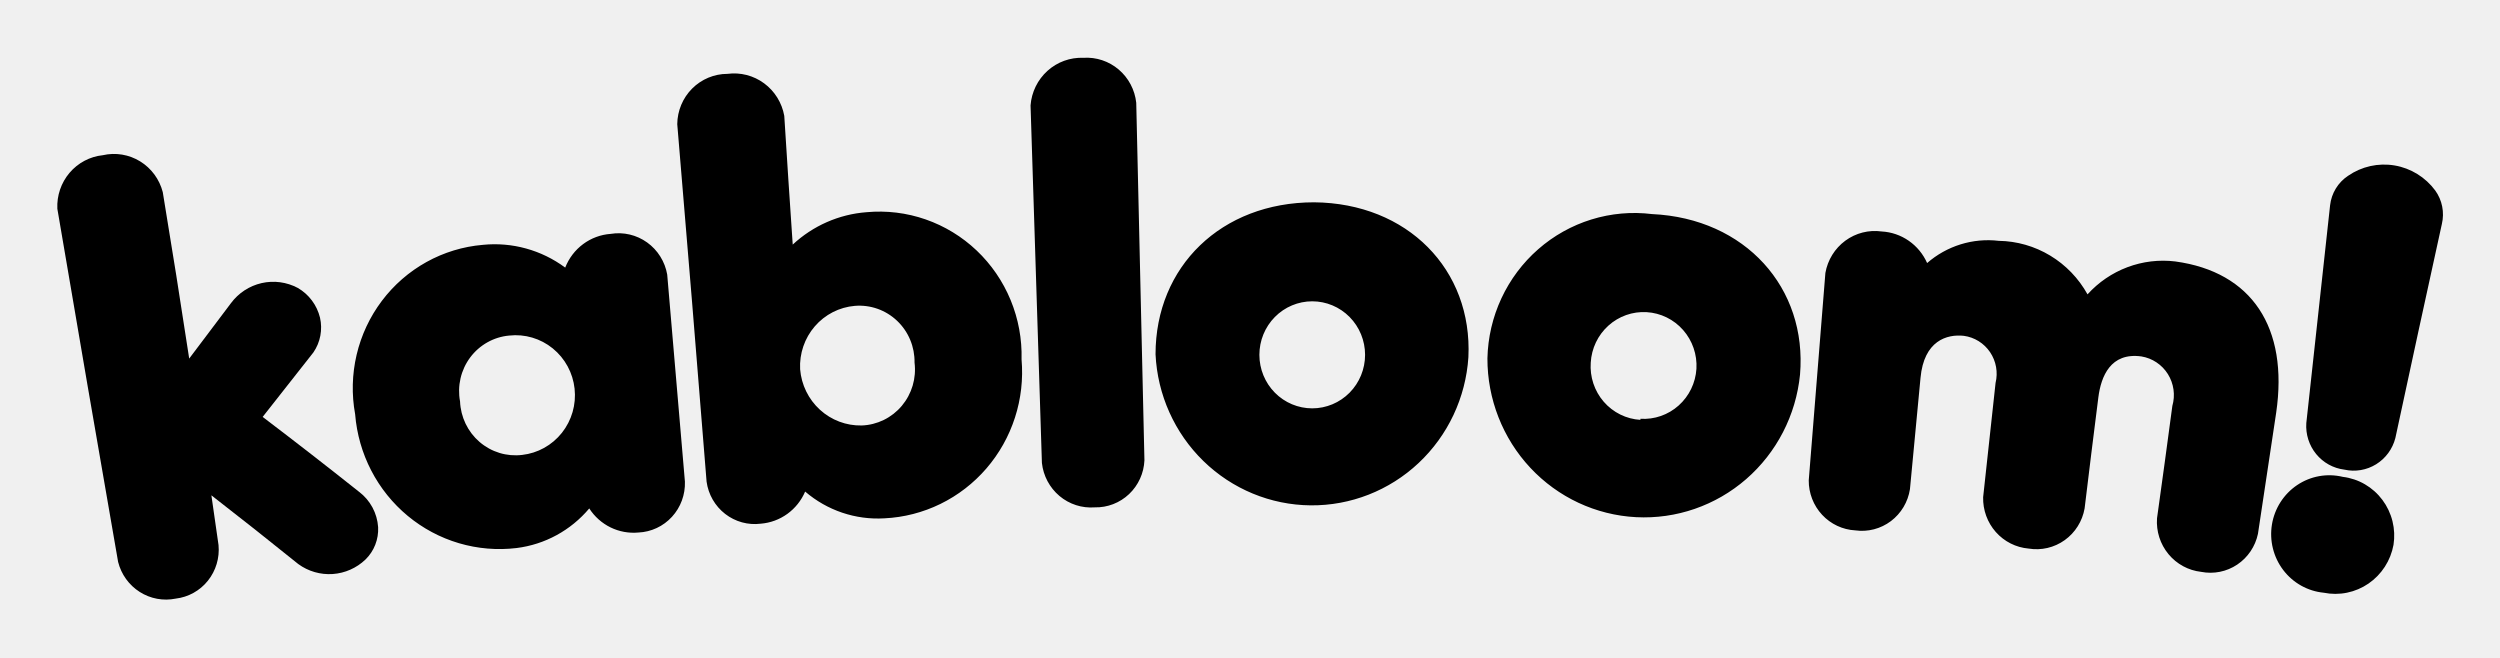
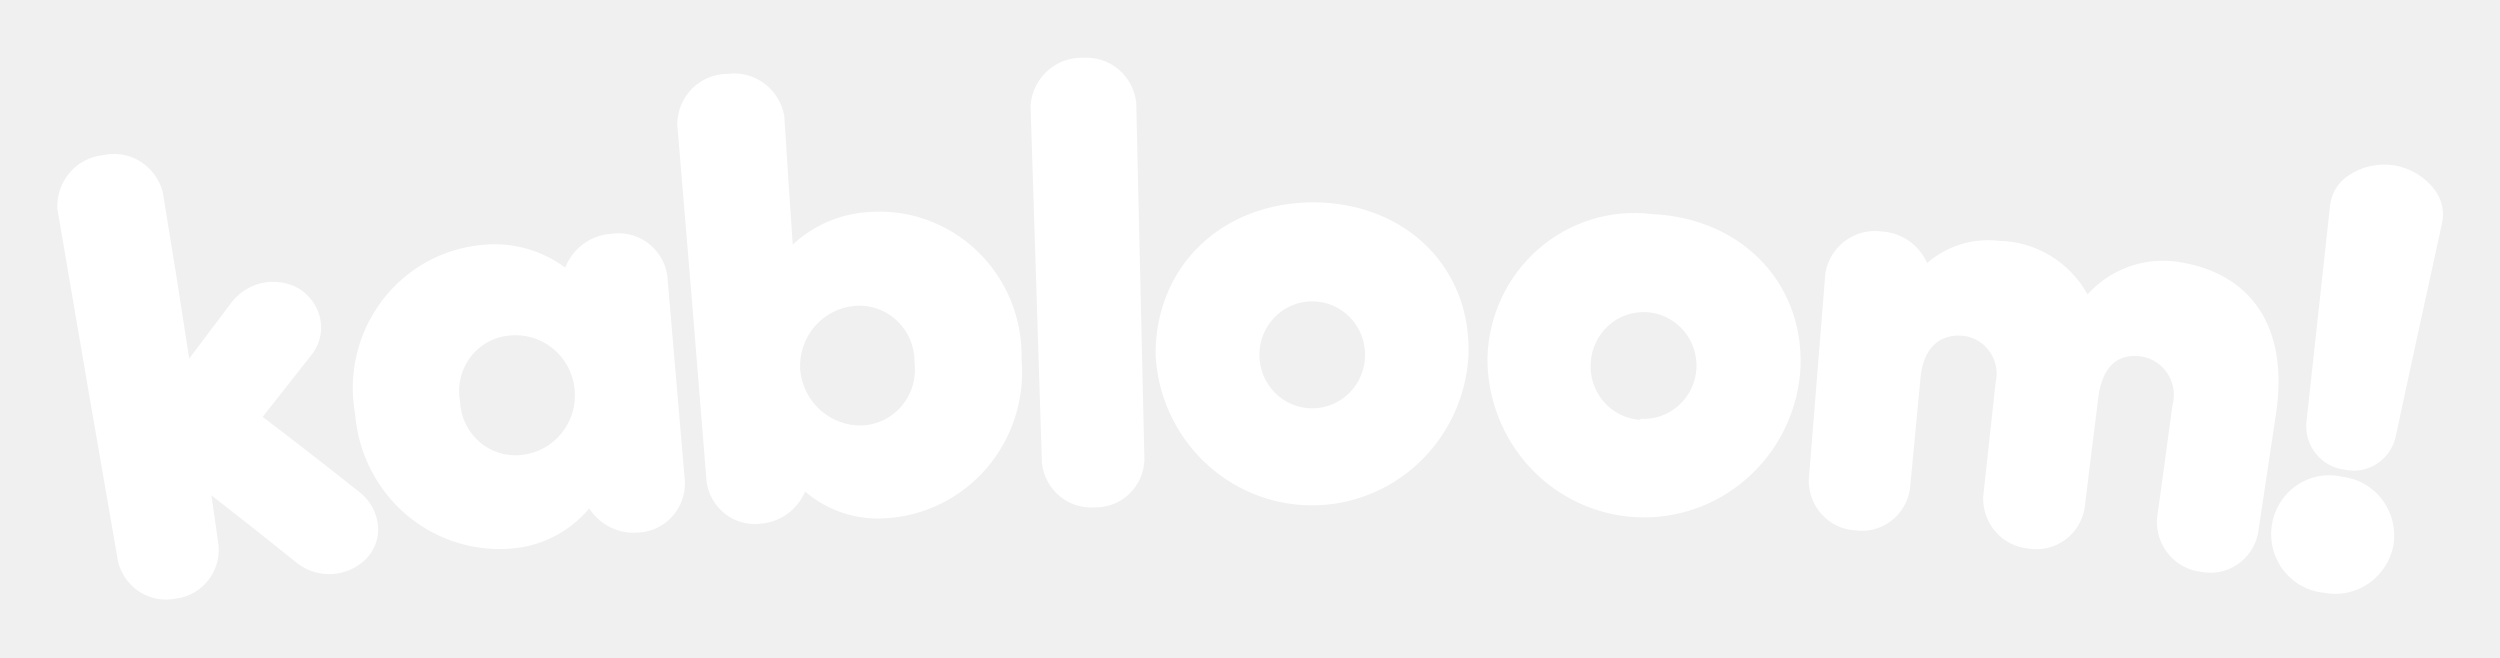
<svg xmlns="http://www.w3.org/2000/svg" width="388" height="102" viewBox="0 0 388 102" fill="none">
-   <path d="M55.733 76.334C50.786 72.401 45.797 68.525 40.764 64.705L48.639 54.696C49.173 53.919 49.54 53.037 49.717 52.107C49.893 51.177 49.875 50.22 49.664 49.297C49.427 48.333 49 47.427 48.408 46.635C47.816 45.843 47.071 45.18 46.219 44.687C44.494 43.769 42.502 43.503 40.601 43.937C38.7 44.371 37.013 45.476 35.843 47.054L29.364 55.651C28.051 47.013 26.684 38.402 25.262 29.819C24.749 27.827 23.49 26.116 21.753 25.046C20.016 23.977 17.936 23.633 15.953 24.088C13.952 24.298 12.106 25.276 10.795 26.82C9.483 28.365 8.805 30.359 8.899 32.394C12.016 50.751 15.16 69.024 18.332 87.215C18.819 89.143 20.017 90.808 21.681 91.866C23.345 92.925 25.346 93.297 27.272 92.905C29.232 92.675 31.025 91.676 32.267 90.124C33.508 88.571 34.1 86.588 33.916 84.599L32.808 76.874C37.361 80.404 41.872 83.976 46.301 87.547C47.848 88.673 49.734 89.218 51.634 89.089C53.535 88.96 55.332 88.166 56.718 86.841C57.381 86.195 57.901 85.412 58.24 84.545C58.58 83.678 58.732 82.747 58.686 81.816C58.613 80.741 58.312 79.694 57.802 78.748C57.292 77.802 56.587 76.978 55.733 76.334V76.334Z" fill="black" />
-   <path d="M94.775 36.298C93.232 36.408 91.75 36.957 90.502 37.883C89.254 38.809 88.29 40.074 87.721 41.531C84.032 38.797 79.475 37.539 74.926 38.001C71.861 38.262 68.883 39.171 66.185 40.668C63.488 42.166 61.13 44.219 59.264 46.696C57.398 49.173 56.065 52.018 55.35 55.048C54.636 58.078 54.557 61.227 55.118 64.29C55.362 67.341 56.211 70.311 57.614 73.023C59.017 75.734 60.947 78.131 63.286 80.069C65.625 82.008 68.327 83.449 71.229 84.305C74.131 85.162 77.174 85.417 80.175 85.055C84.562 84.51 88.588 82.317 91.453 78.909C92.268 80.176 93.409 81.194 94.754 81.853C96.098 82.511 97.594 82.786 99.081 82.647C101.068 82.56 102.942 81.683 104.293 80.205C105.645 78.727 106.366 76.769 106.299 74.756C105.369 64.041 104.454 53.326 103.551 42.611C103.2 40.602 102.083 38.814 100.441 37.633C98.799 36.452 96.763 35.972 94.775 36.298ZM79.027 52.08C81.453 51.81 83.885 52.527 85.788 54.073C87.692 55.619 88.911 57.867 89.177 60.324C89.444 62.78 88.736 65.243 87.209 67.171C85.682 69.098 83.462 70.333 81.037 70.603C79.856 70.747 78.659 70.642 77.521 70.295C76.383 69.948 75.328 69.366 74.423 68.586C73.517 67.806 72.781 66.844 72.261 65.762C71.741 64.679 71.447 63.499 71.399 62.297C71.177 61.111 71.202 59.892 71.474 58.717C71.745 57.542 72.257 56.437 72.975 55.475C73.694 54.512 74.604 53.713 75.646 53.128C76.689 52.543 77.84 52.186 79.027 52.08ZM134.473 32.934C130.21 33.26 126.18 35.03 123.031 37.959C122.58 31.314 122.129 24.628 121.719 17.983C121.357 15.957 120.24 14.151 118.598 12.937C116.957 11.723 114.917 11.195 112.902 11.463C110.849 11.463 108.88 12.283 107.421 13.744C105.962 15.206 105.131 17.192 105.11 19.27C106.668 37.71 108.186 56.205 109.662 74.756C109.937 76.743 110.973 78.54 112.546 79.76C114.119 80.98 116.103 81.525 118.069 81.276C119.556 81.159 120.984 80.632 122.198 79.754C123.412 78.876 124.367 77.679 124.959 76.292C128.38 79.228 132.786 80.715 137.262 80.445C140.28 80.301 143.237 79.54 145.957 78.209C148.677 76.878 151.104 75.005 153.092 72.701C155.079 70.397 156.587 67.71 157.524 64.802C158.462 61.894 158.809 58.824 158.546 55.776C158.629 52.621 158.051 49.484 156.849 46.571C155.648 43.659 153.851 41.037 151.576 38.879C149.302 36.721 146.602 35.076 143.654 34.051C140.706 33.026 137.577 32.646 134.473 32.934ZM141.937 56.275C142.086 57.471 141.987 58.685 141.647 59.841C141.306 60.996 140.732 62.067 139.961 62.985C139.189 63.904 138.237 64.649 137.165 65.174C136.093 65.699 134.925 65.992 133.735 66.034C131.345 66.085 129.027 65.211 127.251 63.59C125.476 61.97 124.377 59.725 124.18 57.313C124.054 54.877 124.87 52.487 126.455 50.649C128.039 48.812 130.268 47.672 132.669 47.47C133.862 47.371 135.062 47.527 136.193 47.926C137.323 48.326 138.358 48.961 139.231 49.791C140.105 50.62 140.796 51.626 141.262 52.742C141.728 53.859 141.958 55.062 141.937 56.275ZM168.143 8.971C166.097 8.889 164.1 9.614 162.57 10.992C161.041 12.371 160.098 14.296 159.941 16.363C160.515 34.858 161.103 53.353 161.704 71.849C161.922 73.85 162.899 75.688 164.429 76.975C165.959 78.261 167.923 78.895 169.906 78.743C171.88 78.788 173.793 78.048 175.234 76.682C176.676 75.315 177.531 73.431 177.616 71.433L176.345 15.948C176.127 13.94 175.153 12.093 173.626 10.794C172.098 9.494 170.134 8.841 168.143 8.971ZM203.945 31.398C189.55 31.398 179.339 41.365 179.339 54.987C179.637 61.267 182.296 67.194 186.77 71.553C191.244 75.912 197.196 78.373 203.404 78.431C209.612 78.49 215.608 76.141 220.161 71.867C224.715 67.593 227.482 61.717 227.895 55.444C228.551 41.822 218.422 31.522 203.945 31.398ZM203.658 63.376C201.483 63.376 199.396 62.501 197.858 60.944C196.32 59.386 195.456 57.273 195.456 55.07C195.456 52.867 196.32 50.755 197.858 49.197C199.396 47.639 201.483 46.764 203.658 46.764C205.833 46.764 207.919 47.639 209.458 49.197C210.996 50.755 211.86 52.867 211.86 55.07C211.86 57.273 210.996 59.386 209.458 60.944C207.919 62.501 205.833 63.376 203.658 63.376ZM256.397 33.225C253.238 32.836 250.034 33.12 246.99 34.061C243.947 35.001 241.131 36.576 238.725 38.684C236.318 40.793 234.374 43.388 233.017 46.303C231.661 49.218 230.922 52.388 230.848 55.61C230.833 61.932 233.219 68.019 237.513 72.609C241.807 77.198 247.68 79.94 253.915 80.265C260.15 80.591 266.269 78.475 271.007 74.357C275.744 70.239 278.736 64.434 279.363 58.143C280.512 44.687 270.874 33.889 256.397 33.225ZM254.593 65.162C253.508 65.099 252.446 64.818 251.469 64.335C250.492 63.853 249.619 63.179 248.902 62.352C248.185 61.525 247.637 60.562 247.29 59.518C246.943 58.475 246.805 57.372 246.883 56.275C247.008 54.072 247.992 52.009 249.619 50.541C251.245 49.073 253.381 48.319 255.557 48.446C257.732 48.573 259.769 49.569 261.218 51.217C262.668 52.864 263.412 55.027 263.287 57.23C263.15 59.427 262.157 61.479 260.527 62.935C258.897 64.391 256.763 65.132 254.593 64.996V65.162ZM337.598 40.576C335.091 40.272 332.549 40.577 330.181 41.466C327.814 42.354 325.689 43.8 323.983 45.684C322.605 43.199 320.607 41.124 318.189 39.667C315.77 38.209 313.017 37.42 310.203 37.378C308.216 37.144 306.202 37.329 304.29 37.922C302.377 38.516 300.606 39.504 299.089 40.825C298.473 39.43 297.488 38.234 296.243 37.37C294.999 36.505 293.543 36.005 292.035 35.924C290.04 35.646 288.016 36.161 286.387 37.361C284.759 38.561 283.652 40.353 283.3 42.362L280.717 74.548C280.703 76.534 281.446 78.449 282.79 79.895C284.134 81.341 285.976 82.208 287.934 82.314C289.895 82.589 291.883 82.072 293.471 80.876C295.059 79.679 296.12 77.899 296.424 75.919C296.957 70.187 297.531 64.415 298.064 58.642C298.597 52.869 302.165 51.831 304.79 52.121C305.607 52.231 306.392 52.515 307.094 52.953C307.795 53.39 308.398 53.973 308.863 54.663C309.327 55.353 309.642 56.134 309.789 56.955C309.935 57.777 309.908 58.62 309.711 59.431L307.783 77.165C307.735 79.154 308.437 81.087 309.748 82.569C311.059 84.051 312.88 84.97 314.837 85.138C316.804 85.465 318.818 84.994 320.445 83.828C322.072 82.663 323.181 80.895 323.531 78.909C324.229 73.178 324.926 67.405 325.664 61.674C326.074 58.434 327.551 54.655 332.349 55.319C333.187 55.456 333.987 55.771 334.695 56.245C335.404 56.718 336.005 57.338 336.459 58.065C336.913 58.792 337.209 59.608 337.327 60.459C337.446 61.31 337.384 62.177 337.147 63.002C336.368 68.817 335.589 74.631 334.768 80.445C334.629 82.458 335.265 84.447 336.541 85.995C337.818 87.543 339.637 88.531 341.617 88.752C343.557 89.133 345.567 88.73 347.215 87.627C348.864 86.524 350.02 84.811 350.434 82.854L353.264 64.041C355.192 50.834 349.491 42.196 337.598 40.576ZM377.952 29.57C376.421 27.498 374.159 26.104 371.638 25.678C369.117 25.253 366.531 25.829 364.419 27.286C363.651 27.793 363.003 28.465 362.521 29.255C362.039 30.044 361.735 30.932 361.63 31.854L357.939 65.66C357.822 67.402 358.369 69.123 359.468 70.467C360.567 71.812 362.134 72.678 363.845 72.887C365.534 73.266 367.302 72.967 368.778 72.053C370.254 71.139 371.323 69.682 371.76 67.986C374.138 56.911 376.544 45.836 378.978 34.761C379.188 33.873 379.205 32.948 379.028 32.052C378.851 31.155 378.484 30.309 377.952 29.57ZM363.599 74.008C362.395 73.718 361.145 73.681 359.927 73.9C358.709 74.12 357.548 74.591 356.517 75.284C355.486 75.977 354.607 76.877 353.934 77.929C353.261 78.981 352.809 80.161 352.606 81.397C352.403 82.633 352.454 83.899 352.754 85.114C353.055 86.33 353.599 87.47 354.353 88.464C355.107 89.457 356.055 90.283 357.137 90.89C358.22 91.497 359.414 91.872 360.646 91.991C361.84 92.232 363.068 92.23 364.261 91.985C365.454 91.741 366.587 91.259 367.595 90.567C368.602 89.875 369.463 88.988 370.129 87.956C370.795 86.924 371.252 85.769 371.473 84.557C371.663 83.338 371.609 82.092 371.313 80.894C371.018 79.697 370.486 78.572 369.751 77.587C369.016 76.602 368.092 75.777 367.035 75.162C365.978 74.548 364.809 74.155 363.599 74.008Z" fill="black" />
+   <path d="M55.733 76.334C50.786 72.401 45.797 68.525 40.764 64.705L48.639 54.696C49.173 53.919 49.54 53.037 49.717 52.107C49.893 51.177 49.875 50.22 49.664 49.297C49.427 48.333 49 47.427 48.408 46.635C47.816 45.843 47.071 45.18 46.219 44.687C44.494 43.769 42.502 43.503 40.601 43.937C38.7 44.371 37.013 45.476 35.843 47.054L29.364 55.651C28.051 47.013 26.684 38.402 25.262 29.819C24.749 27.827 23.49 26.116 21.753 25.046C20.016 23.977 17.936 23.633 15.953 24.088C13.952 24.298 12.106 25.276 10.795 26.82C9.483 28.365 8.805 30.359 8.899 32.394C12.016 50.751 15.16 69.024 18.332 87.215C18.819 89.143 20.017 90.808 21.681 91.866C23.345 92.925 25.346 93.297 27.272 92.905C29.232 92.675 31.025 91.676 32.267 90.124C33.508 88.571 34.1 86.588 33.916 84.599L32.808 76.874C37.361 80.404 41.872 83.976 46.301 87.547C47.848 88.673 49.734 89.218 51.634 89.089C53.535 88.96 55.332 88.166 56.718 86.841C57.381 86.195 57.901 85.412 58.24 84.545C58.58 83.678 58.732 82.747 58.686 81.816C58.613 80.741 58.312 79.694 57.802 78.748C57.292 77.802 56.587 76.978 55.733 76.334V76.334Z" fill="white" />
+   <path d="M94.775 36.298C93.232 36.408 91.75 36.957 90.502 37.883C89.254 38.809 88.29 40.074 87.721 41.531C84.032 38.797 79.475 37.539 74.926 38.001C71.861 38.262 68.883 39.171 66.185 40.668C63.488 42.166 61.13 44.219 59.264 46.696C57.398 49.173 56.065 52.018 55.35 55.048C54.636 58.078 54.557 61.227 55.118 64.29C55.362 67.341 56.211 70.311 57.614 73.023C59.017 75.734 60.947 78.131 63.286 80.069C65.625 82.008 68.327 83.449 71.229 84.305C74.131 85.162 77.174 85.417 80.175 85.055C84.562 84.51 88.588 82.317 91.453 78.909C92.268 80.176 93.409 81.194 94.754 81.853C96.098 82.511 97.594 82.786 99.081 82.647C101.068 82.56 102.942 81.683 104.293 80.205C105.645 78.727 106.366 76.769 106.299 74.756C105.369 64.041 104.454 53.326 103.551 42.611C103.2 40.602 102.083 38.814 100.441 37.633C98.799 36.452 96.763 35.972 94.775 36.298ZM79.027 52.08C81.453 51.81 83.885 52.527 85.788 54.073C87.692 55.619 88.911 57.867 89.177 60.324C89.444 62.78 88.736 65.243 87.209 67.171C85.682 69.098 83.462 70.333 81.037 70.603C79.856 70.747 78.659 70.642 77.521 70.295C76.383 69.948 75.328 69.366 74.423 68.586C73.517 67.806 72.781 66.844 72.261 65.762C71.741 64.679 71.447 63.499 71.399 62.297C71.177 61.111 71.202 59.892 71.474 58.717C71.745 57.542 72.257 56.437 72.975 55.475C73.694 54.512 74.604 53.713 75.646 53.128C76.689 52.543 77.84 52.186 79.027 52.08ZM134.473 32.934C130.21 33.26 126.18 35.03 123.031 37.959C122.58 31.314 122.129 24.628 121.719 17.983C121.357 15.957 120.24 14.151 118.598 12.937C116.957 11.723 114.917 11.195 112.902 11.463C110.849 11.463 108.88 12.283 107.421 13.744C105.962 15.206 105.131 17.192 105.11 19.27C106.668 37.71 108.186 56.205 109.662 74.756C109.937 76.743 110.973 78.54 112.546 79.76C114.119 80.98 116.103 81.525 118.069 81.276C119.556 81.159 120.984 80.632 122.198 79.754C123.412 78.876 124.367 77.679 124.959 76.292C128.38 79.228 132.786 80.715 137.262 80.445C140.28 80.301 143.237 79.54 145.957 78.209C148.677 76.878 151.104 75.005 153.092 72.701C155.079 70.397 156.587 67.71 157.524 64.802C158.462 61.894 158.809 58.824 158.546 55.776C158.629 52.621 158.051 49.484 156.849 46.571C155.648 43.659 153.851 41.037 151.576 38.879C149.302 36.721 146.602 35.076 143.654 34.051C140.706 33.026 137.577 32.646 134.473 32.934ZM141.937 56.275C142.086 57.471 141.987 58.685 141.647 59.841C141.306 60.996 140.732 62.067 139.961 62.985C139.189 63.904 138.237 64.649 137.165 65.174C136.093 65.699 134.925 65.992 133.735 66.034C131.345 66.085 129.027 65.211 127.251 63.59C125.476 61.97 124.377 59.725 124.18 57.313C124.054 54.877 124.87 52.487 126.455 50.649C128.039 48.812 130.268 47.672 132.669 47.47C133.862 47.371 135.062 47.527 136.193 47.926C137.323 48.326 138.358 48.961 139.231 49.791C140.105 50.62 140.796 51.626 141.262 52.742C141.728 53.859 141.958 55.062 141.937 56.275ZM168.143 8.971C166.097 8.889 164.1 9.614 162.57 10.992C161.041 12.371 160.098 14.296 159.941 16.363C160.515 34.858 161.103 53.353 161.704 71.849C161.922 73.85 162.899 75.688 164.429 76.975C165.959 78.261 167.923 78.895 169.906 78.743C171.88 78.788 173.793 78.048 175.234 76.682C176.676 75.315 177.531 73.431 177.616 71.433L176.345 15.948C176.127 13.94 175.153 12.093 173.626 10.794C172.098 9.494 170.134 8.841 168.143 8.971ZM203.945 31.398C189.55 31.398 179.339 41.365 179.339 54.987C179.637 61.267 182.296 67.194 186.77 71.553C191.244 75.912 197.196 78.373 203.404 78.431C209.612 78.49 215.608 76.141 220.161 71.867C224.715 67.593 227.482 61.717 227.895 55.444C228.551 41.822 218.422 31.522 203.945 31.398ZM203.658 63.376C201.483 63.376 199.396 62.501 197.858 60.944C196.32 59.386 195.456 57.273 195.456 55.07C195.456 52.867 196.32 50.755 197.858 49.197C199.396 47.639 201.483 46.764 203.658 46.764C205.833 46.764 207.919 47.639 209.458 49.197C210.996 50.755 211.86 52.867 211.86 55.07C211.86 57.273 210.996 59.386 209.458 60.944C207.919 62.501 205.833 63.376 203.658 63.376ZM256.397 33.225C253.238 32.836 250.034 33.12 246.99 34.061C243.947 35.001 241.131 36.576 238.725 38.684C236.318 40.793 234.374 43.388 233.017 46.303C231.661 49.218 230.922 52.388 230.848 55.61C230.833 61.932 233.219 68.019 237.513 72.609C241.807 77.198 247.68 79.94 253.915 80.265C260.15 80.591 266.269 78.475 271.007 74.357C275.744 70.239 278.736 64.434 279.363 58.143C280.512 44.687 270.874 33.889 256.397 33.225ZM254.593 65.162C253.508 65.099 252.446 64.818 251.469 64.335C250.492 63.853 249.619 63.179 248.902 62.352C248.185 61.525 247.637 60.562 247.29 59.518C246.943 58.475 246.805 57.372 246.883 56.275C247.008 54.072 247.992 52.009 249.619 50.541C251.245 49.073 253.381 48.319 255.557 48.446C257.732 48.573 259.769 49.569 261.218 51.217C262.668 52.864 263.412 55.027 263.287 57.23C263.15 59.427 262.157 61.479 260.527 62.935C258.897 64.391 256.763 65.132 254.593 64.996V65.162ZM337.598 40.576C335.091 40.272 332.549 40.577 330.181 41.466C327.814 42.354 325.689 43.8 323.983 45.684C322.605 43.199 320.607 41.124 318.189 39.667C315.77 38.209 313.017 37.42 310.203 37.378C308.216 37.144 306.202 37.329 304.29 37.922C302.377 38.516 300.606 39.504 299.089 40.825C298.473 39.43 297.488 38.234 296.243 37.37C294.999 36.505 293.543 36.005 292.035 35.924C290.04 35.646 288.016 36.161 286.387 37.361C284.759 38.561 283.652 40.353 283.3 42.362L280.717 74.548C280.703 76.534 281.446 78.449 282.79 79.895C284.134 81.341 285.976 82.208 287.934 82.314C289.895 82.589 291.883 82.072 293.471 80.876C295.059 79.679 296.12 77.899 296.424 75.919C296.957 70.187 297.531 64.415 298.064 58.642C298.597 52.869 302.165 51.831 304.79 52.121C305.607 52.231 306.392 52.515 307.094 52.953C307.795 53.39 308.398 53.973 308.863 54.663C309.327 55.353 309.642 56.134 309.789 56.955C309.935 57.777 309.908 58.62 309.711 59.431L307.783 77.165C307.735 79.154 308.437 81.087 309.748 82.569C311.059 84.051 312.88 84.97 314.837 85.138C316.804 85.465 318.818 84.994 320.445 83.828C322.072 82.663 323.181 80.895 323.531 78.909C324.229 73.178 324.926 67.405 325.664 61.674C326.074 58.434 327.551 54.655 332.349 55.319C333.187 55.456 333.987 55.771 334.695 56.245C335.404 56.718 336.005 57.338 336.459 58.065C336.913 58.792 337.209 59.608 337.327 60.459C337.446 61.31 337.384 62.177 337.147 63.002C336.368 68.817 335.589 74.631 334.768 80.445C334.629 82.458 335.265 84.447 336.541 85.995C337.818 87.543 339.637 88.531 341.617 88.752C343.557 89.133 345.567 88.73 347.215 87.627C348.864 86.524 350.02 84.811 350.434 82.854L353.264 64.041C355.192 50.834 349.491 42.196 337.598 40.576ZM377.952 29.57C376.421 27.498 374.159 26.104 371.638 25.678C369.117 25.253 366.531 25.829 364.419 27.286C363.651 27.793 363.003 28.465 362.521 29.255C362.039 30.044 361.735 30.932 361.63 31.854L357.939 65.66C357.822 67.402 358.369 69.123 359.468 70.467C360.567 71.812 362.134 72.678 363.845 72.887C365.534 73.266 367.302 72.967 368.778 72.053C370.254 71.139 371.323 69.682 371.76 67.986C374.138 56.911 376.544 45.836 378.978 34.761C379.188 33.873 379.205 32.948 379.028 32.052C378.851 31.155 378.484 30.309 377.952 29.57ZM363.599 74.008C362.395 73.718 361.145 73.681 359.927 73.9C358.709 74.12 357.548 74.591 356.517 75.284C355.486 75.977 354.607 76.877 353.934 77.929C353.261 78.981 352.809 80.161 352.606 81.397C352.403 82.633 352.454 83.899 352.754 85.114C353.055 86.33 353.599 87.47 354.353 88.464C355.107 89.457 356.055 90.283 357.137 90.89C358.22 91.497 359.414 91.872 360.646 91.991C361.84 92.232 363.068 92.23 364.261 91.985C365.454 91.741 366.587 91.259 367.595 90.567C368.602 89.875 369.463 88.988 370.129 87.956C370.795 86.924 371.252 85.769 371.473 84.557C371.663 83.338 371.609 82.092 371.313 80.894C371.018 79.697 370.486 78.572 369.751 77.587C369.016 76.602 368.092 75.777 367.035 75.162C365.978 74.548 364.809 74.155 363.599 74.008Z" fill="white" />
</svg>
